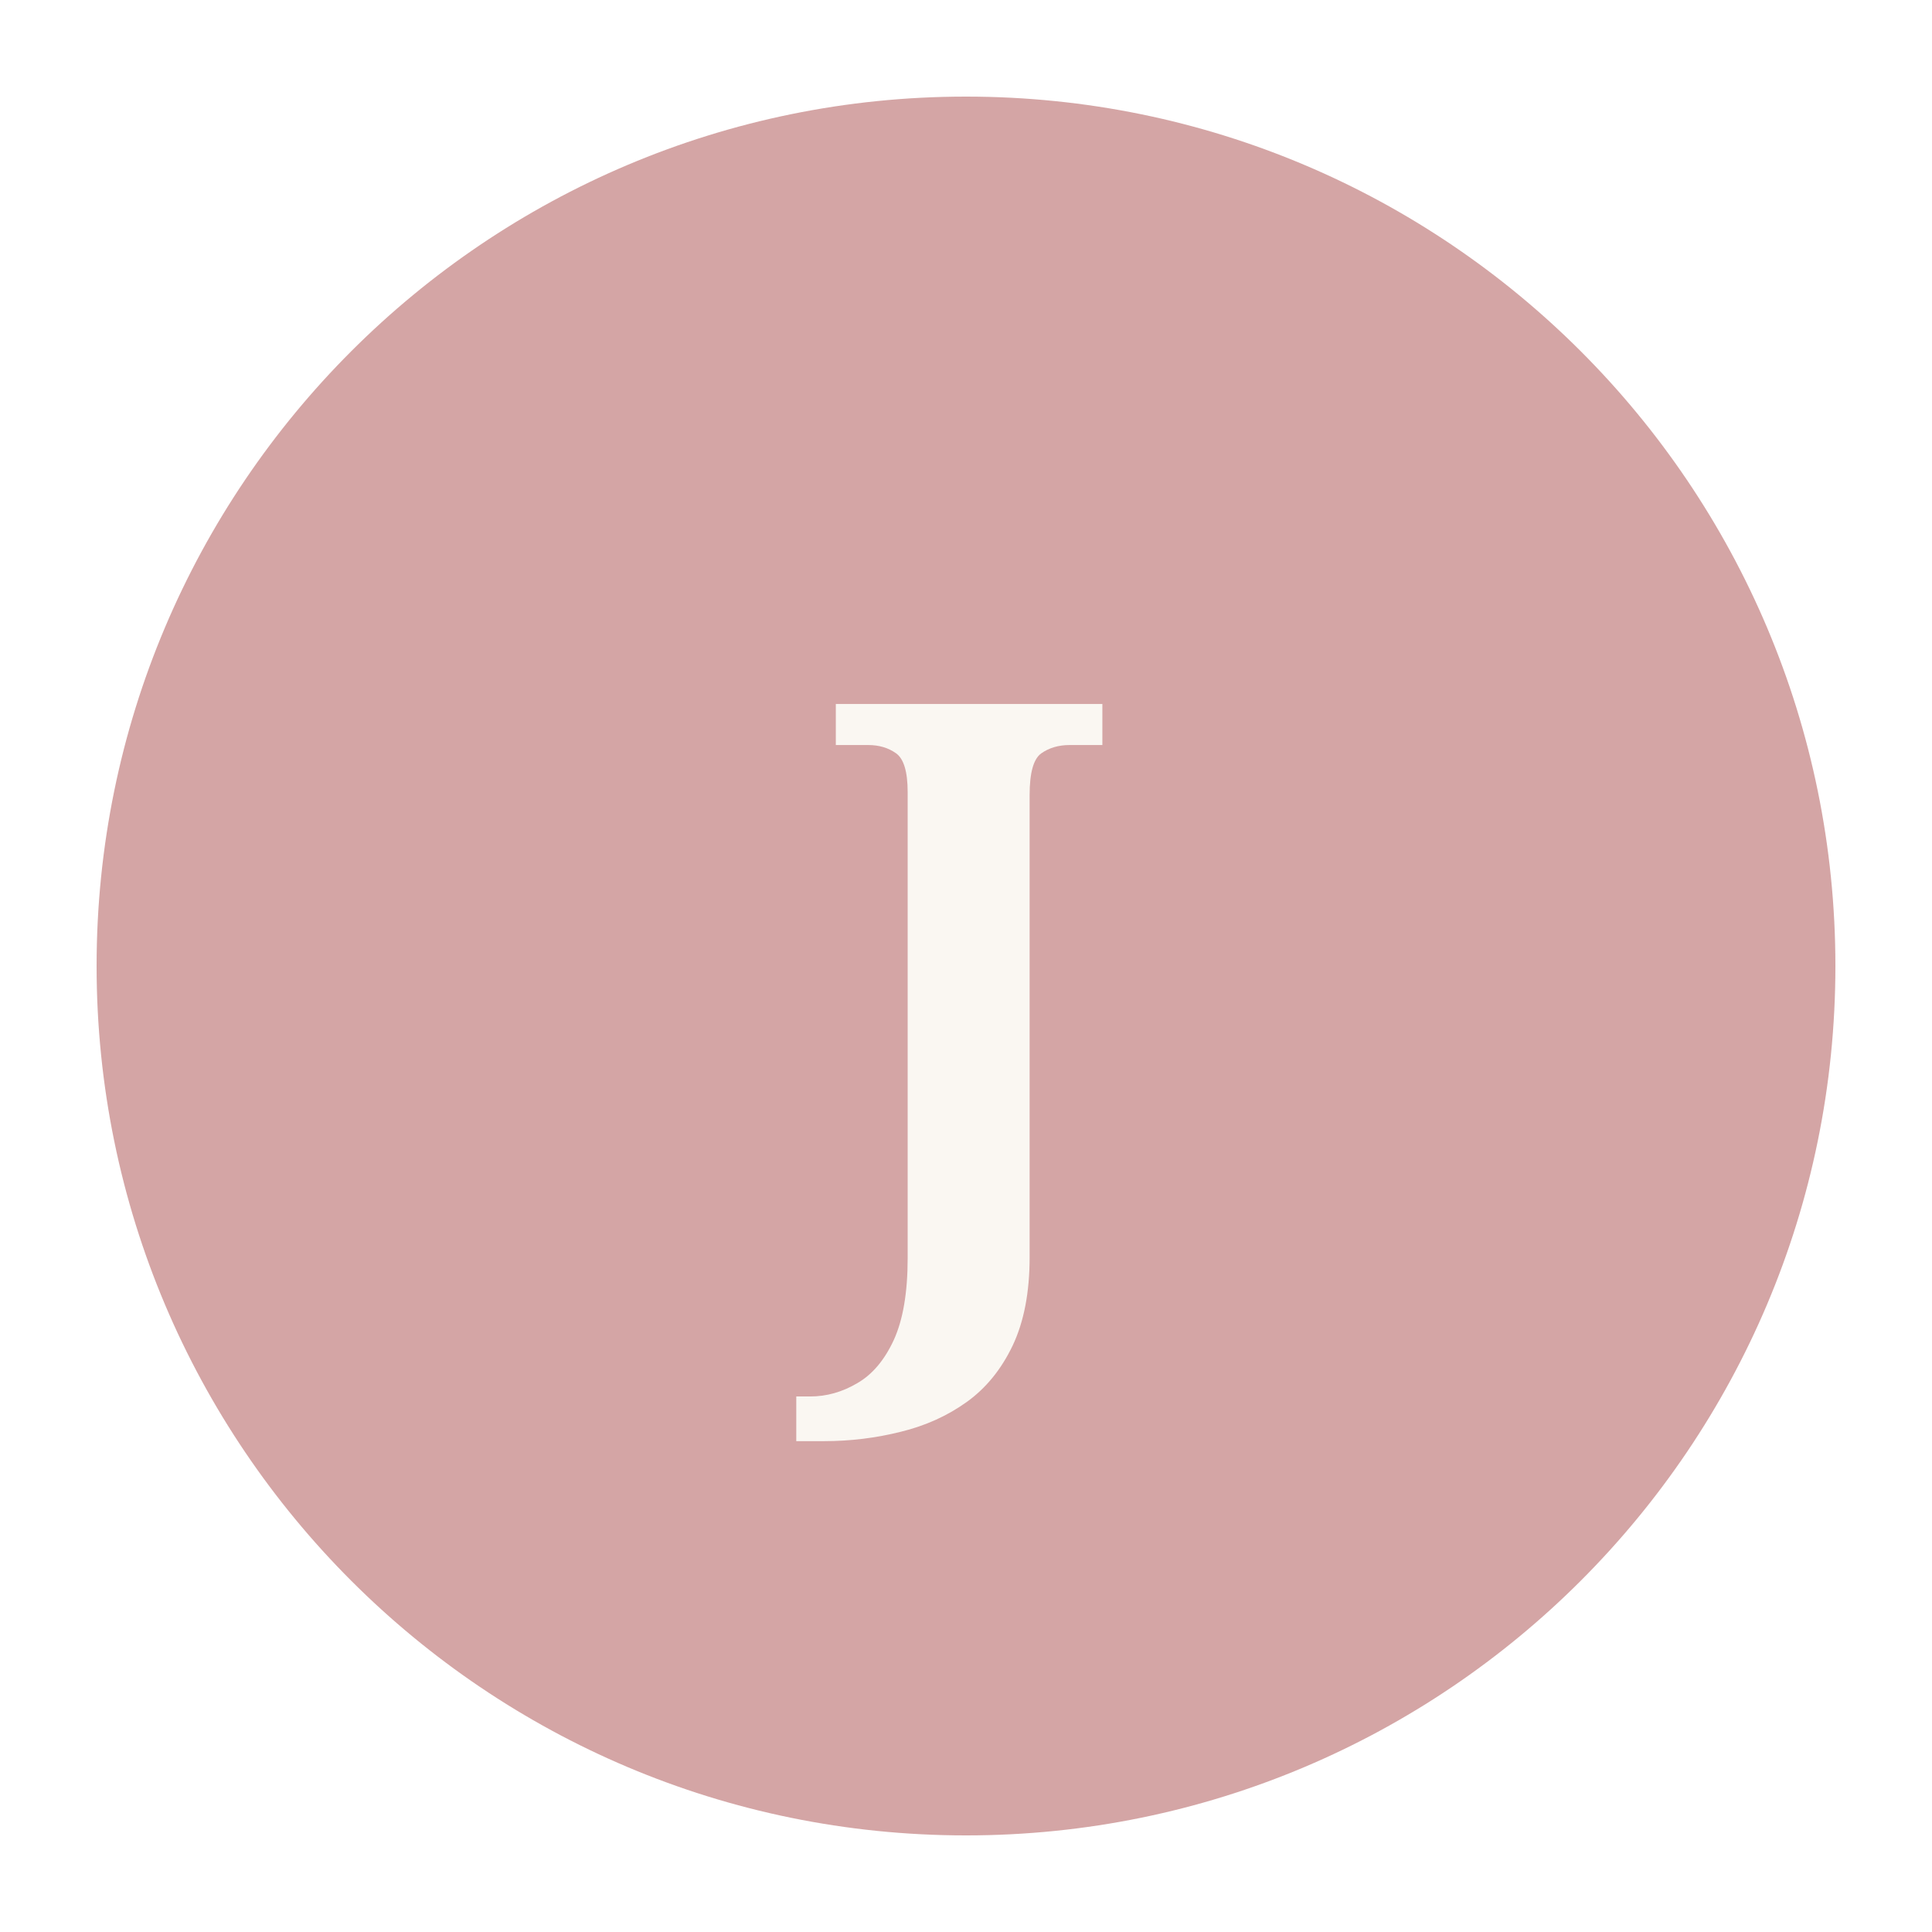
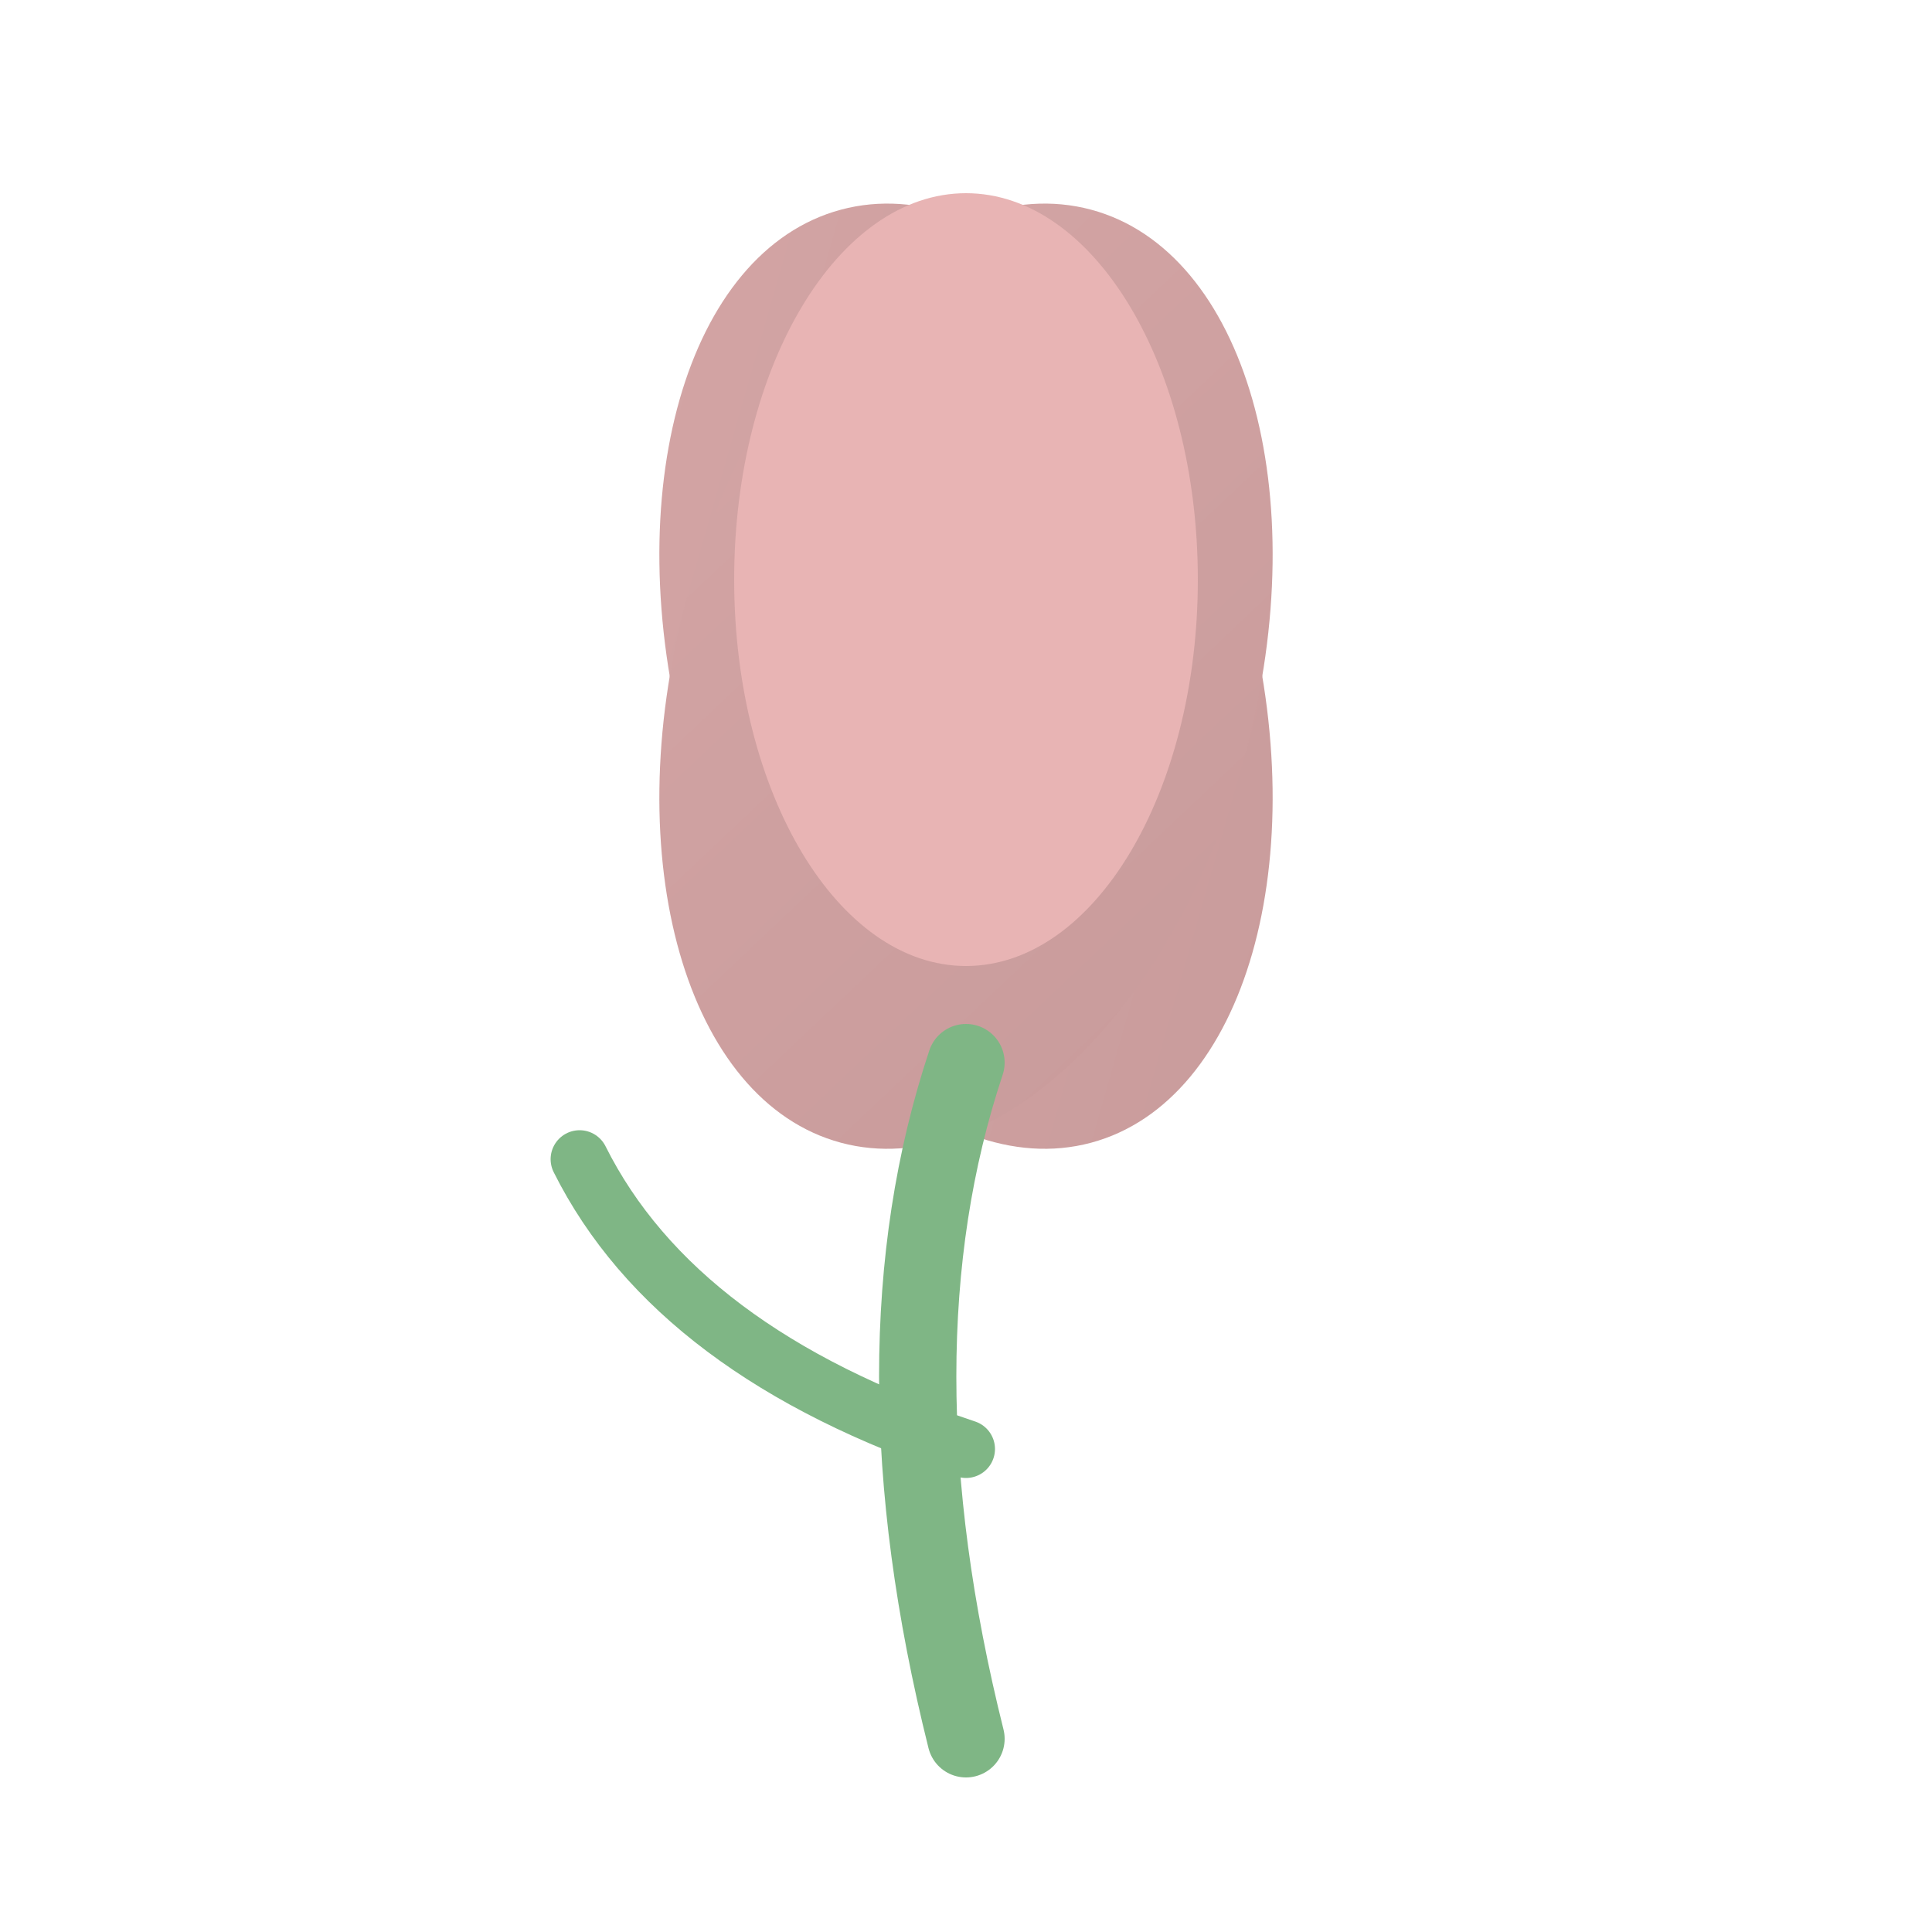
<svg xmlns="http://www.w3.org/2000/svg" viewBox="0 0 100 100">
-   <circle cx="50" cy="50" r="45" fill="#D4A5A5" />
-   <text x="50" y="65" font-family="Georgia, serif" font-size="40" font-weight="600" fill="#FAF7F2" text-anchor="middle">J</text>
+   <defs>
+     <linearGradient id="tulip" x1="0%" y1="0%" x2="100%" y2="100%">
+       <stop offset="0%" style="stop-color:#D4A5A5" />
+       <stop offset="100%" style="stop-color:#C89B9B" />
+     </linearGradient>
+   </defs>
+   <ellipse cx="50" cy="35" rx="15" ry="25" fill="url(#tulip)" transform="rotate(-15 50 35)" />
+   <ellipse cx="50" cy="35" rx="15" ry="25" fill="url(#tulip)" transform="rotate(15 50 35)" />
+   <ellipse cx="50" cy="30" rx="12" ry="20" fill="#E8B4B4" />
+   <path d="M50 55 Q45 70 50 90" stroke="#7FB685" stroke-width="4" fill="none" stroke-linecap="round" />
+   <path d="M50 75 Q35 70 30 60" stroke="#7FB685" stroke-width="3" fill="none" stroke-linecap="round" />
</svg>
